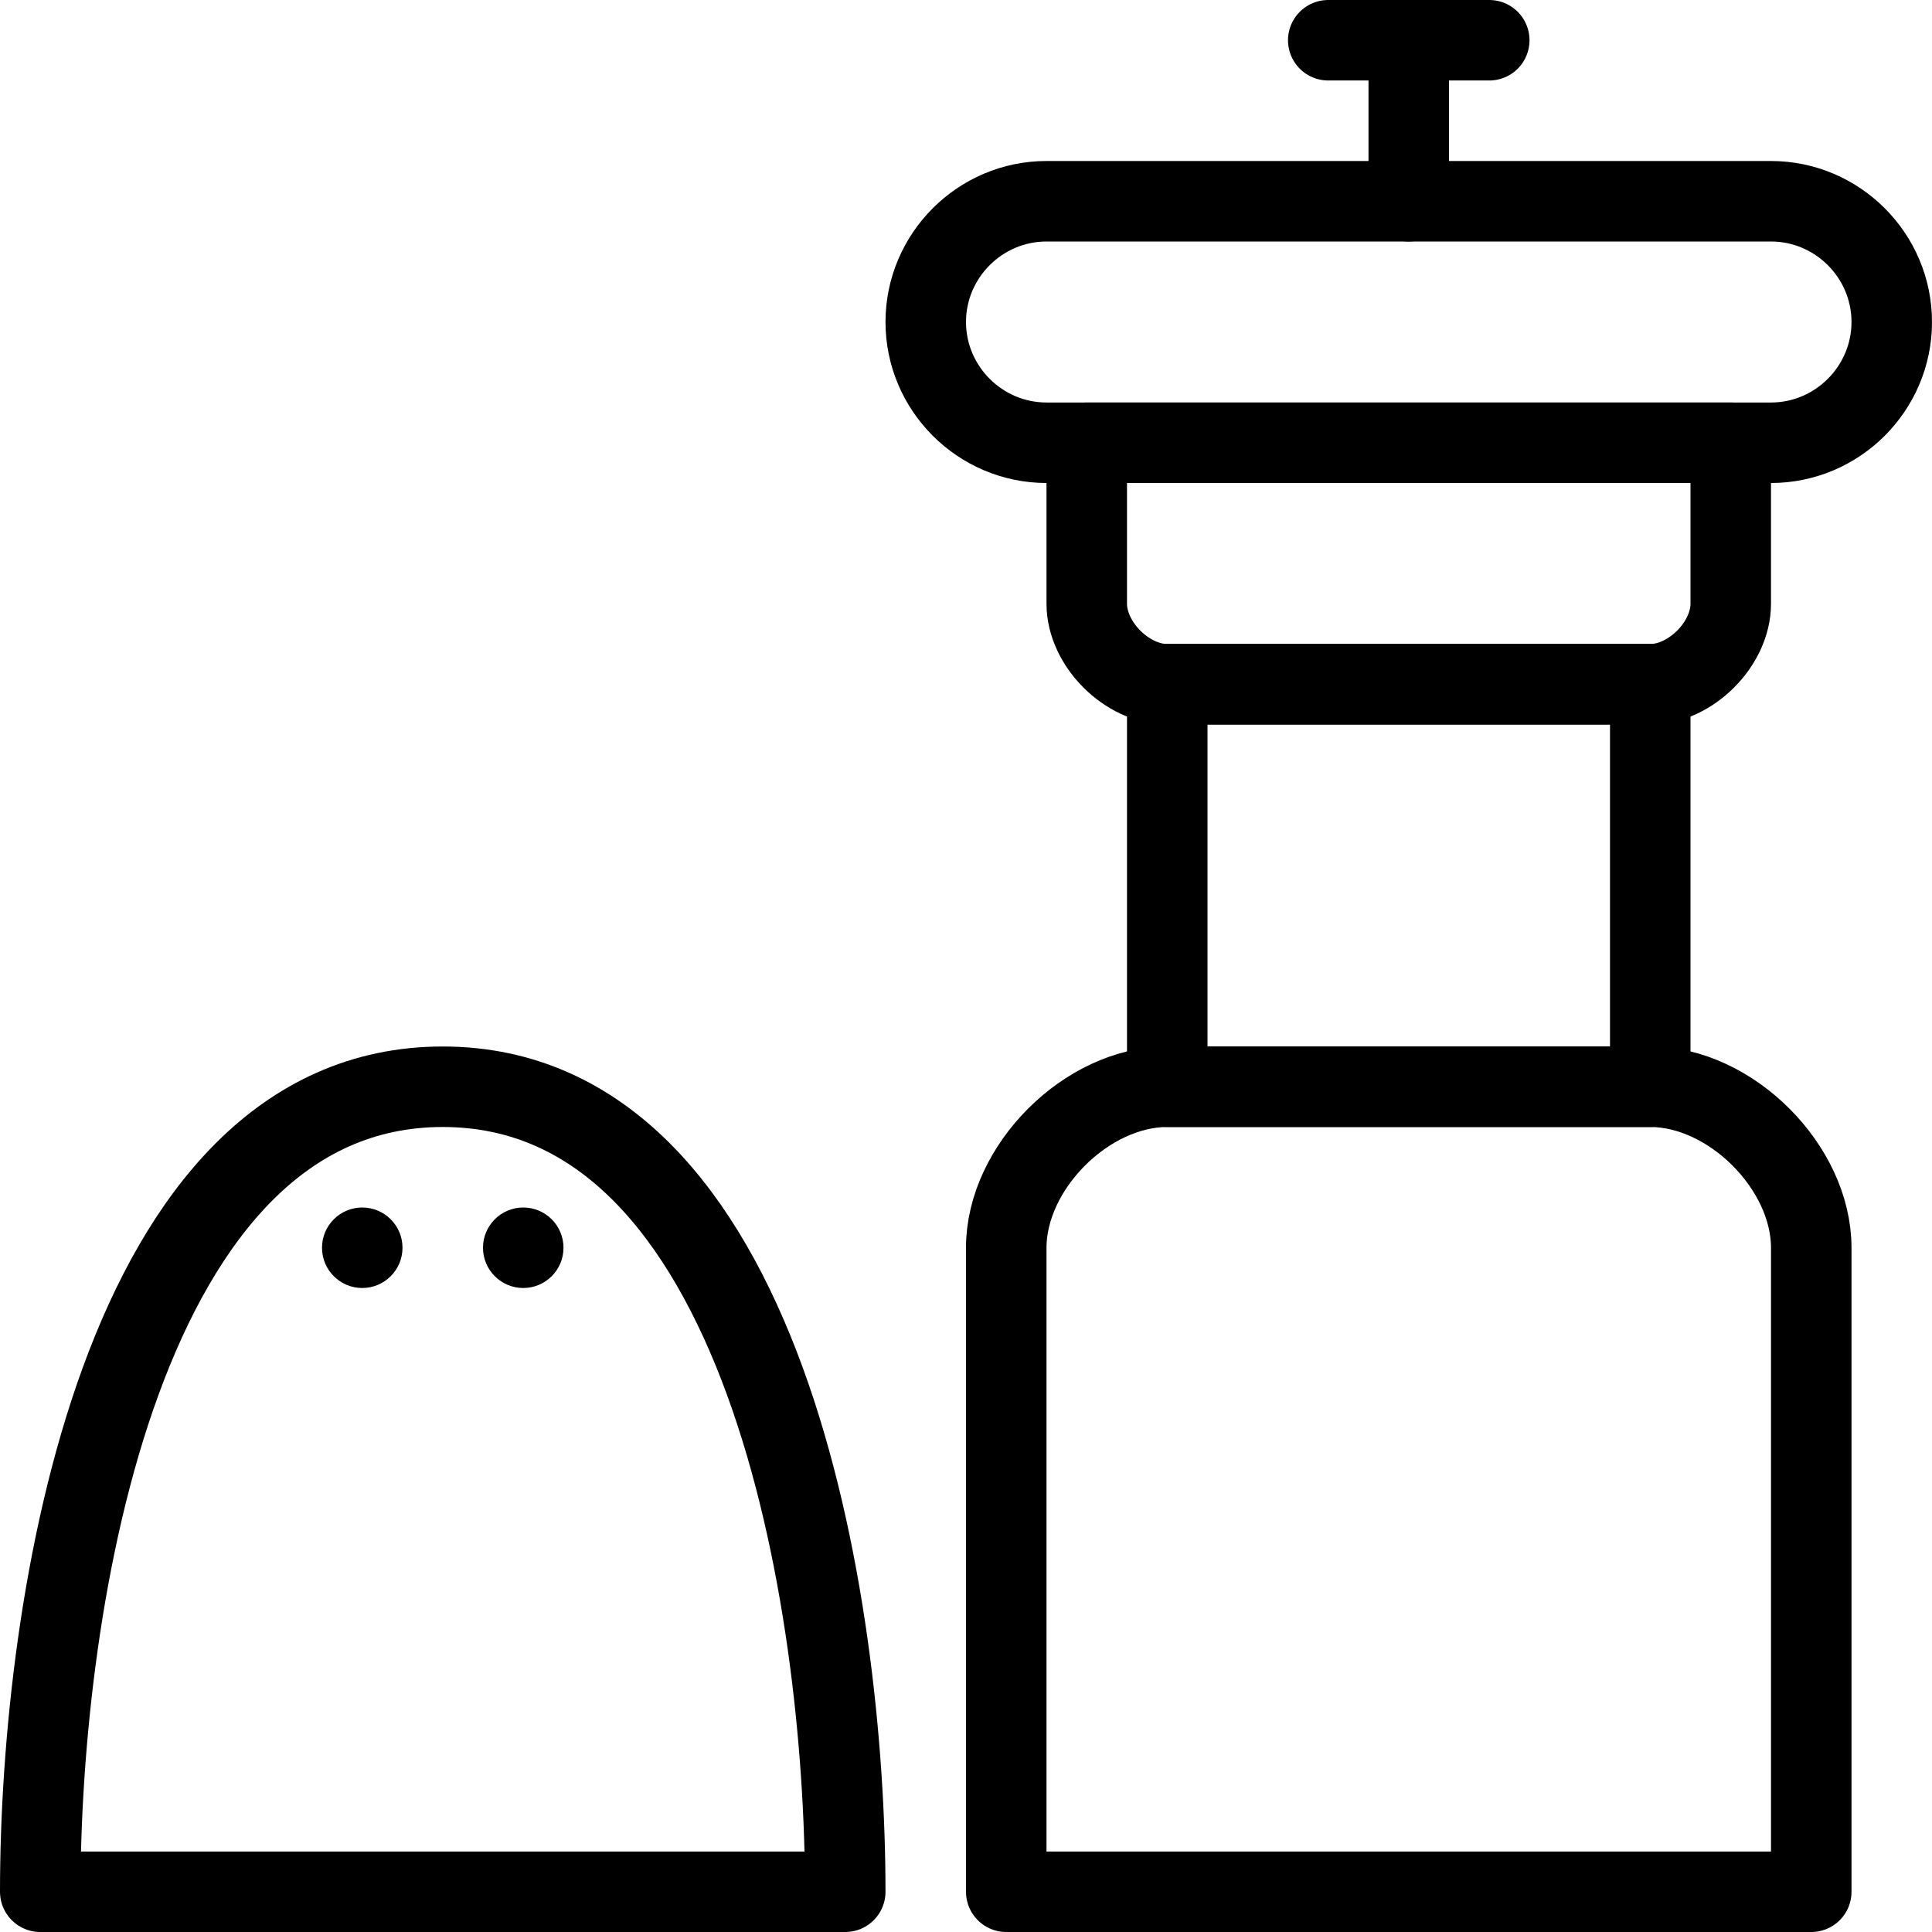
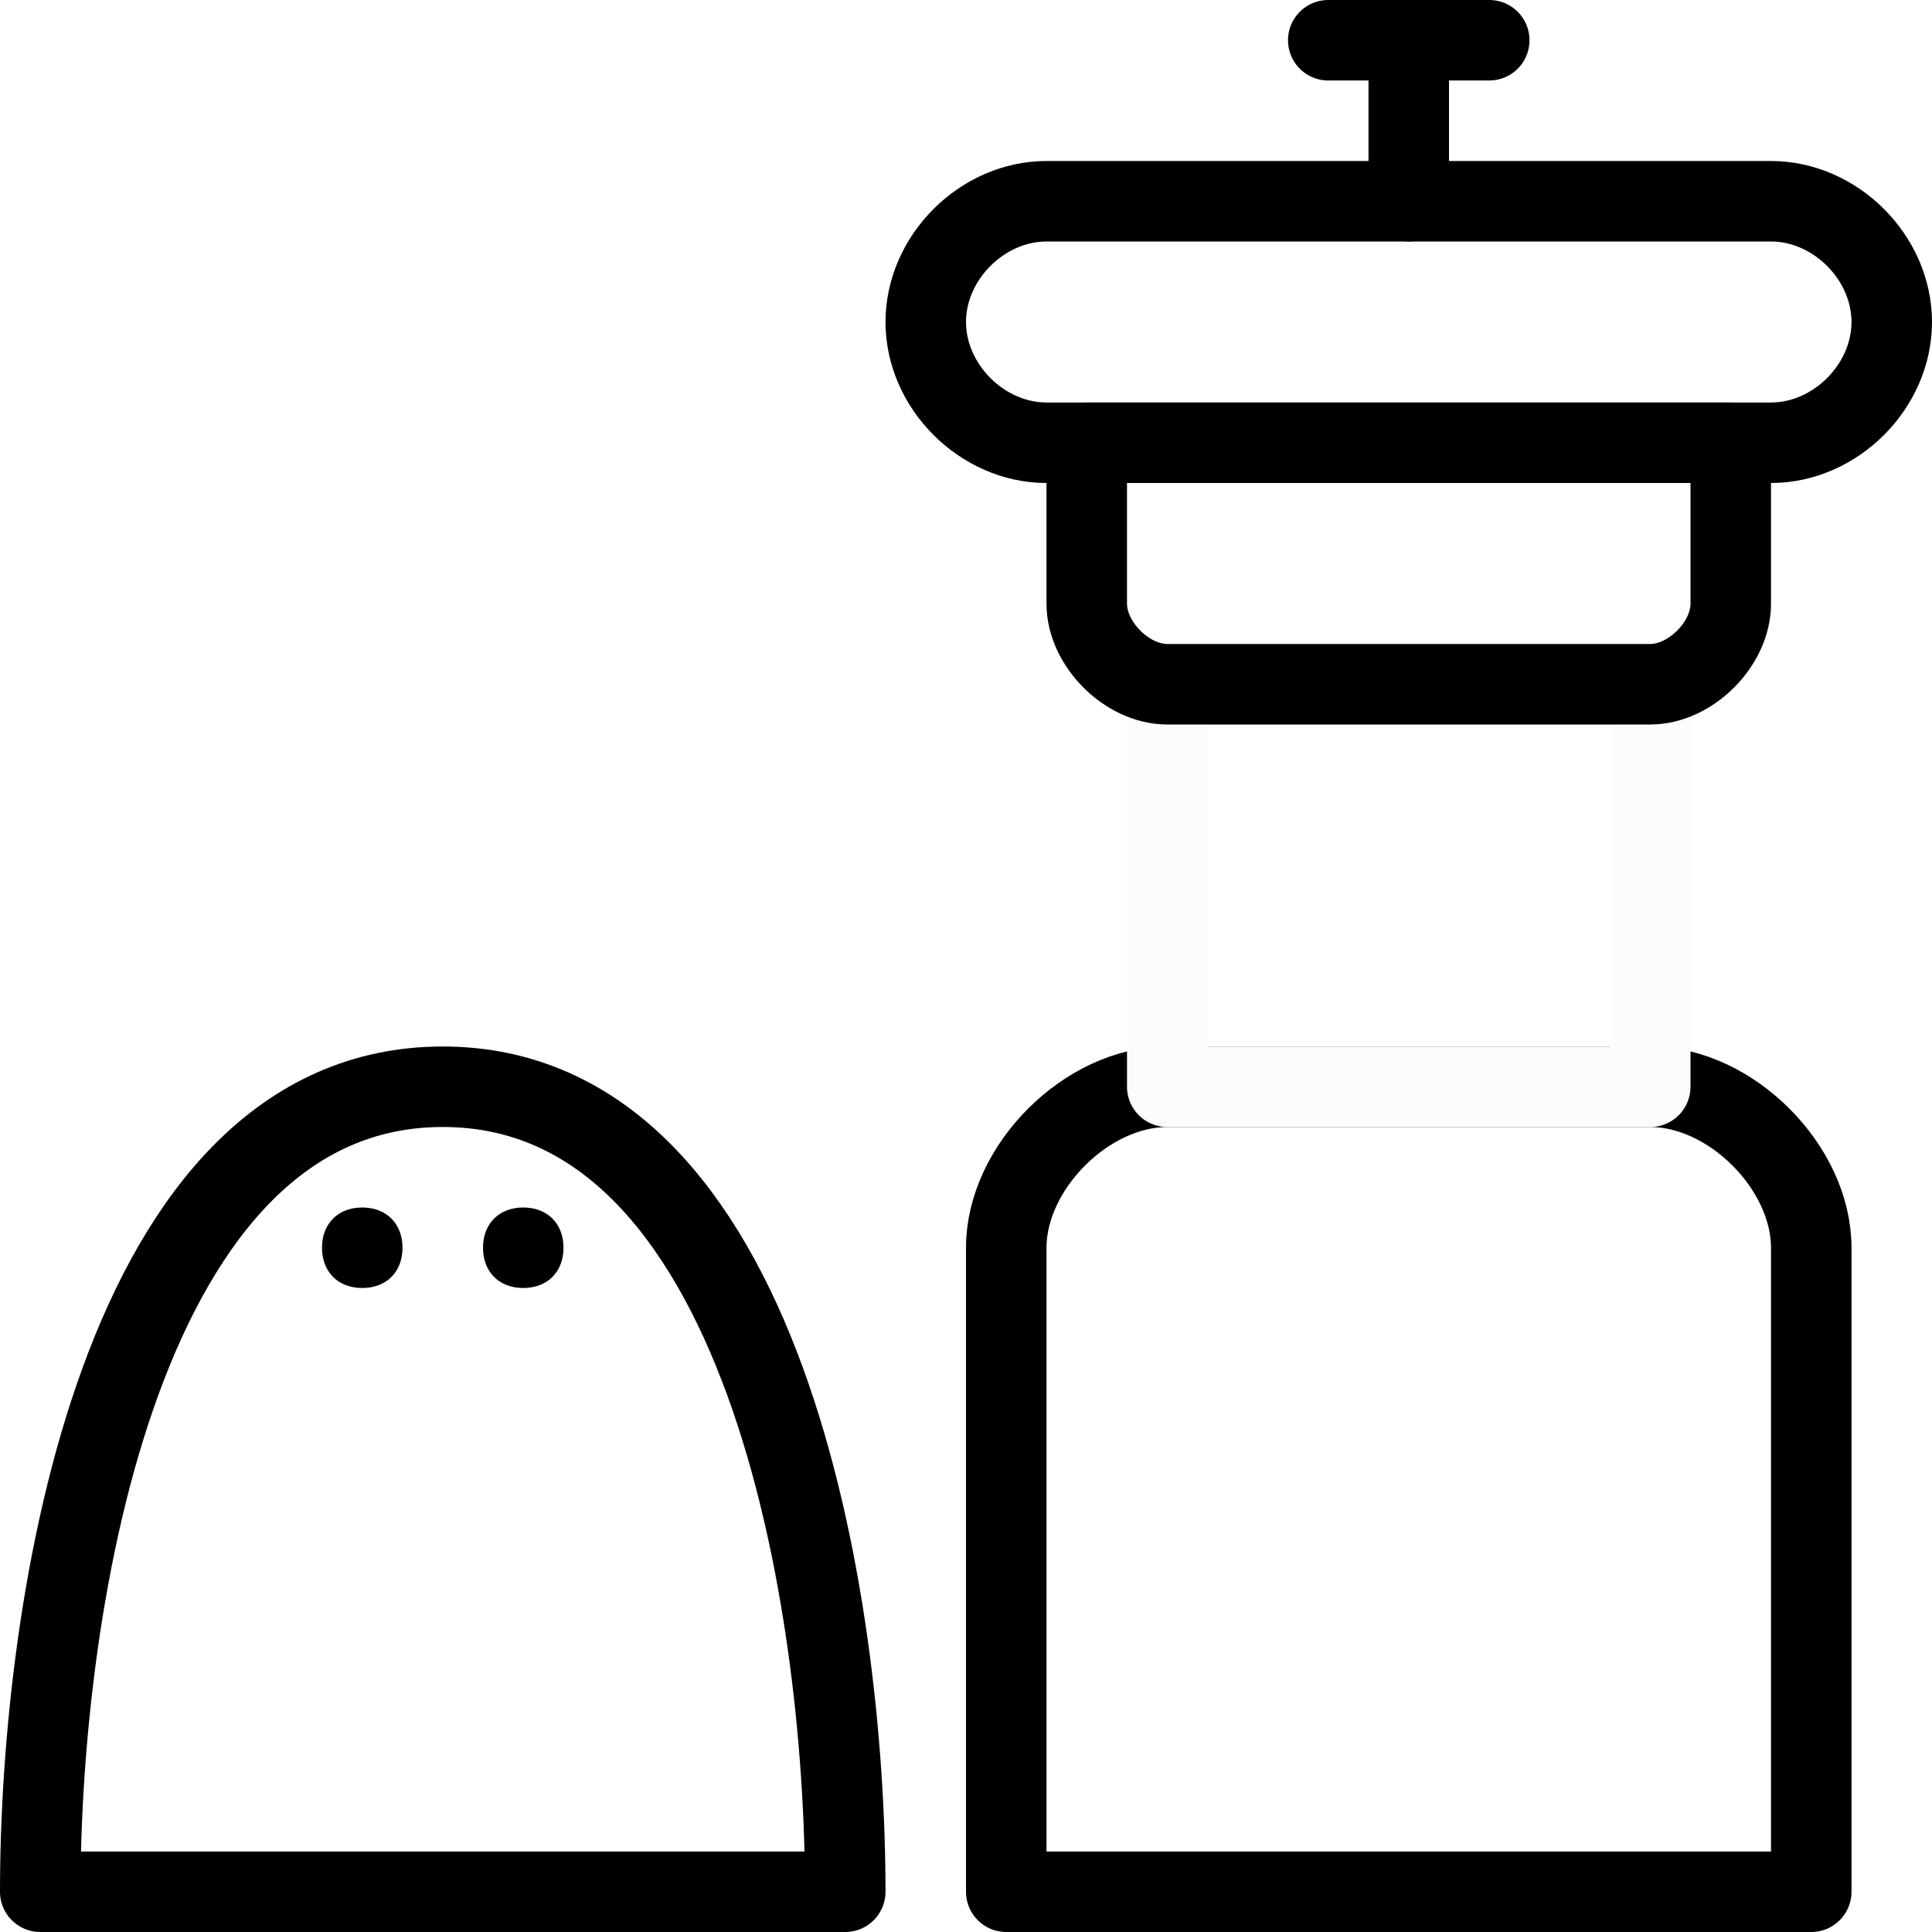
- <svg xmlns="http://www.w3.org/2000/svg" version="1.1" id="Outline_Icons" x="0px" y="0px" width="24px" height="24px" viewBox="0 0 24 24" enable-background="new 0 0 24 24" xml:space="preserve">
+ <svg xmlns="http://www.w3.org/2000/svg" version="1.1" id="Outline_Icons" x="0px" y="0px" viewBox="-387 389 24 24" style="enable-background:new -387 389 24 24;" xml:space="preserve">
+   <style type="text/css">
+ 	.st0{fill:none;stroke:#000000;stroke-linecap:round;stroke-linejoin:round;stroke-miterlimit:10;}
+ 	.st1{fill:none;stroke:#FCFCFC;stroke-linecap:round;stroke-linejoin:round;stroke-miterlimit:10;}
+ </style>
  <g>
    <g>
-       <path fill="none" stroke="#000000" stroke-linecap="round" stroke-linejoin="round" stroke-miterlimit="10" d="M10.5,23.5h-10    c0-3.59,1-10,5-10S10.5,19.91,10.5,23.5z" />
+       <path class="st0" d="M-376.5,412.5h-10c0-3.6,1-10,5-10S-376.5,408.9-376.5,412.5z" />
      <g>
        <g>
-           <path d="M4.5,15C4.224,15,4,15.224,4,15.5S4.224,16,4.5,16S5,15.776,5,15.5S4.776,15,4.5,15L4.5,15z" />
+           <path d="M-382.5,404c-0.3,0-0.5,0.2-0.5,0.5s0.2,0.5,0.5,0.5s0.5-0.2,0.5-0.5S-382.2,404-382.5,404L-382.5,404z" />
        </g>
      </g>
      <g>
        <g>
-           <path d="M6.5,15C6.224,15,6,15.224,6,15.5S6.224,16,6.5,16S7,15.776,7,15.5S6.776,15,6.5,15L6.5,15z" />
+           <path d="M-380.5,404c-0.3,0-0.5,0.2-0.5,0.5s0.2,0.5,0.5,0.5s0.5-0.2,0.5-0.5S-380.2,404-380.5,404L-380.5,404z" />
        </g>
      </g>
-       <path fill="none" stroke="#000000" stroke-linecap="round" stroke-linejoin="round" stroke-miterlimit="10" d="M22.5,15.5    c0-1-1-2-2-2h-6c-1,0-2,1-2,2v8h10V15.5z" />
-       <rect x="14.5" y="8.5" fill="none" stroke="#000000" stroke-linecap="round" stroke-linejoin="round" stroke-miterlimit="10" width="6" height="5" />
-       <path fill="none" stroke="#000000" stroke-linecap="round" stroke-linejoin="round" stroke-miterlimit="10" d="M21.5,5.5h-8v2    c0,0.5,0.5,1,1,1h6c0.5,0,1-0.5,1-1V5.5z" />
-       <path fill="none" stroke="#000000" stroke-linecap="round" stroke-linejoin="round" stroke-miterlimit="10" d="M23.5,4    c0-0.825-0.675-1.5-1.5-1.5h-9c-0.825,0-1.5,0.675-1.5,1.5l0,0c0,0.825,0.675,1.5,1.5,1.5h9C22.825,5.5,23.5,4.825,23.5,4L23.5,4z    " />
-       <line fill="none" stroke="#000000" stroke-linecap="round" stroke-linejoin="round" stroke-miterlimit="10" x1="17.5" y1="2.5" x2="17.5" y2="0.5" />
+       <path class="st0" d="M-364.5,404.5c0-1-1-2-2-2h-6c-1,0-2,1-2,2v8h10V404.5z" />
+       <rect x="-372.5" y="397.5" class="st1" width="6" height="5" />
+       <path class="st0" d="M-365.5,394.5h-8v2c0,0.5,0.5,1,1,1h6c0.5,0,1-0.5,1-1V394.5z" />
+       <path class="st0" d="M-363.5,393c0-0.8-0.7-1.5-1.5-1.5h-9c-0.8,0-1.5,0.7-1.5,1.5l0,0c0,0.8,0.7,1.5,1.5,1.5h9    C-364.2,394.5-363.5,393.8-363.5,393L-363.5,393z" />
+       <line class="st0" x1="-369.5" y1="391.5" x2="-369.5" y2="389.5" />
    </g>
-     <line fill="none" stroke="#000000" stroke-linecap="round" stroke-linejoin="round" stroke-miterlimit="10" x1="16.5" y1="0.5" x2="18.5" y2="0.5" />
+     <line class="st0" x1="-370.5" y1="389.5" x2="-368.5" y2="389.5" />
  </g>
</svg>
